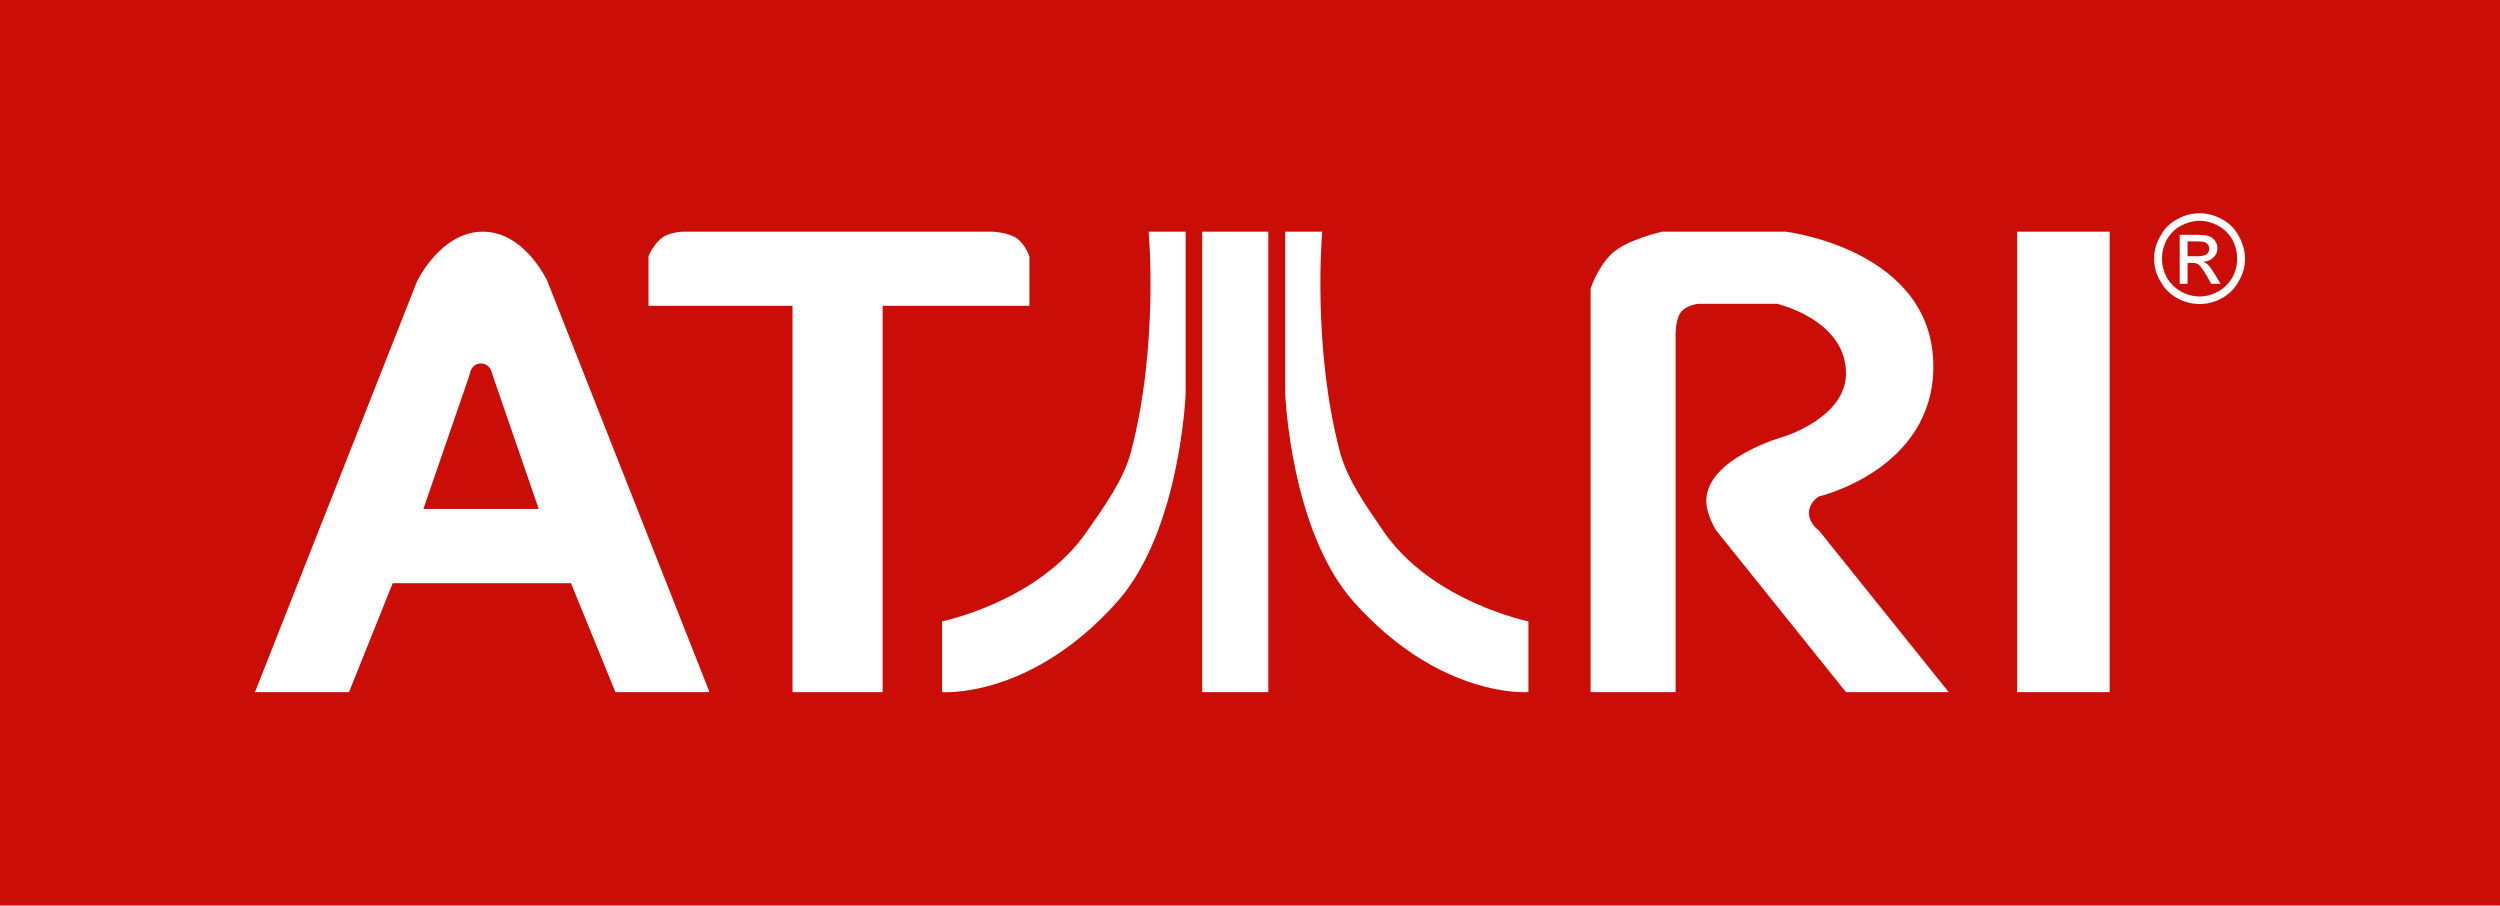
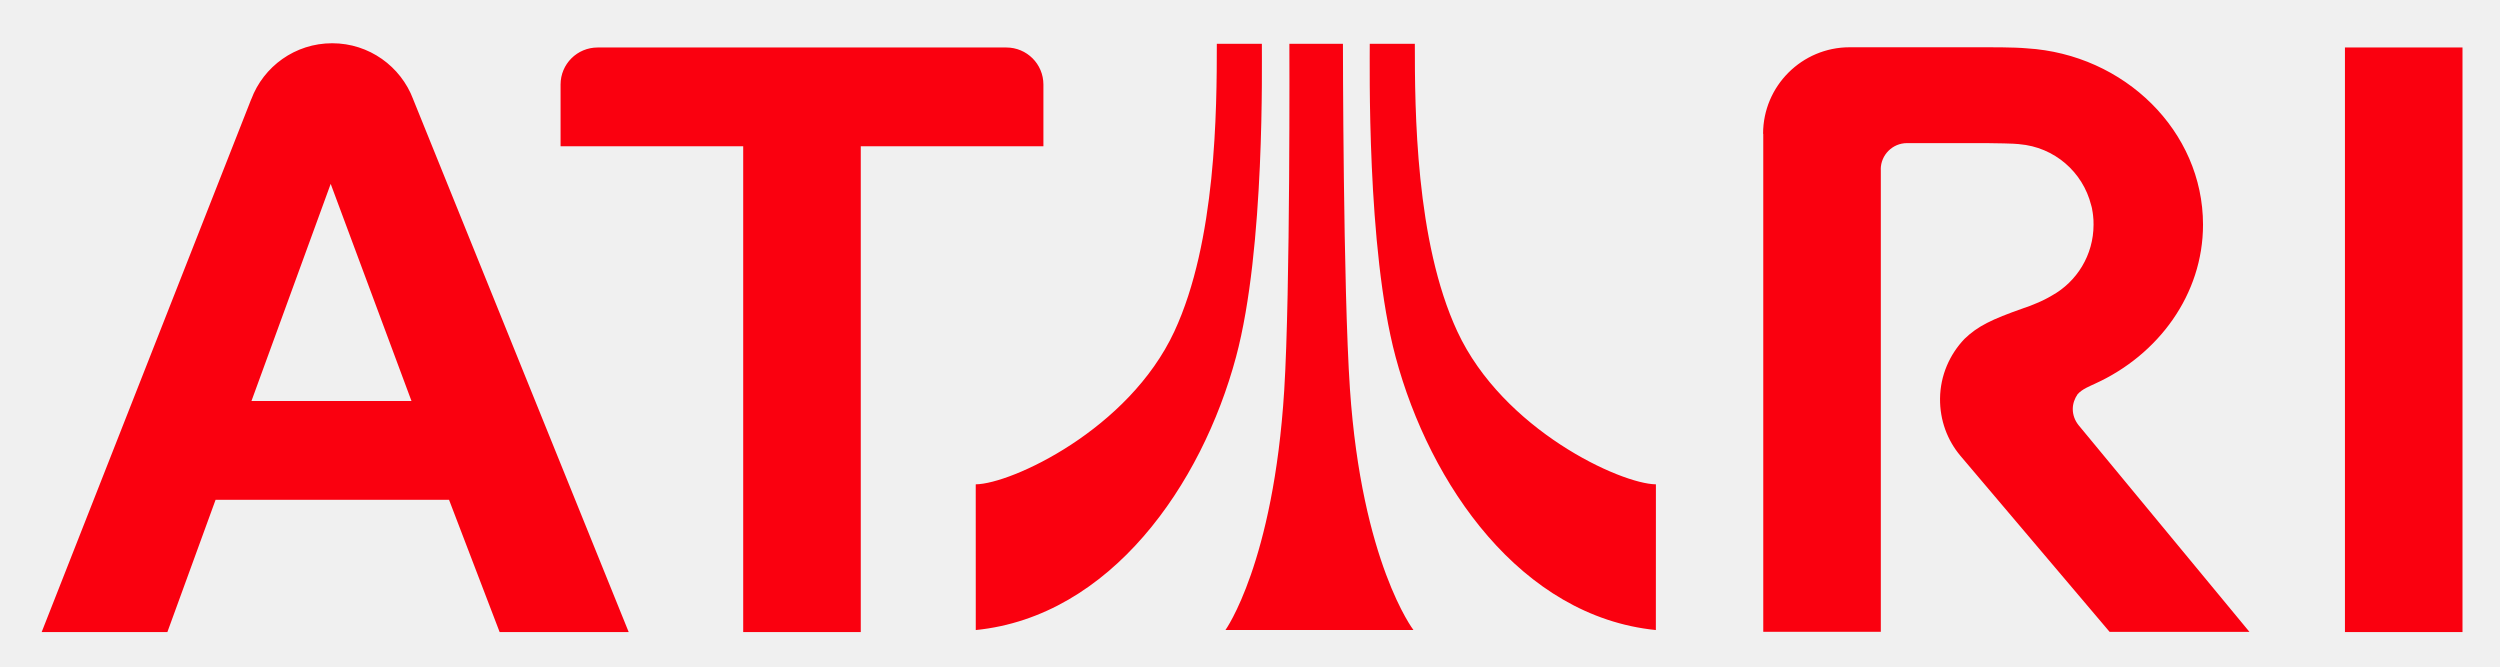
- <svg xmlns="http://www.w3.org/2000/svg" width="946.612" height="342.857" version="1.0">
-   <path style="opacity:1;fill:#ca0d07;fill-opacity:1;stroke:none;stroke-width:3.561;stroke-miterlimit:4;stroke-dasharray:none" d="M-1099.736-502.588h946.611v342.857h-946.611z" transform="translate(1099.736 502.588)" />
-   <path style="fill:#fff;fill-opacity:1;fill-rule:nonzero;stroke:none;stroke-width:.784;stroke-linecap:butt;stroke-linejoin:miter;stroke-miterlimit:4;stroke-dasharray:none" d="M-913.612-401.094s8.94-18.73 24.884-18.73c15.943 0 24.437 18.73 24.437 18.73l61.39 155.607h-35.612l-16.838-41.245h-67.5l-16.54 41.245h-35.611l61.39-155.607zm2.384 86.245h43.659l-17.434-50.618s-.596-4.455-4.47-4.455c-3.874 0-4.321 4.455-4.321 4.455l-17.434 50.618" class="ps02 ps10" transform="translate(1071.547 507.55)" />
-   <path style="fill:#fff;fill-opacity:1;fill-rule:nonzero;stroke:none" d="M-771.46-245.487v-146.264h-54.537v-18.67s1.043-3.174 4.172-6.304c3.13-3.114 9.09-3.099 9.09-3.099h116.97s5.96.209 9.237 2.533c3.279 2.34 4.769 6.87 4.769 6.87v18.67h-55.58v146.264h-34.122M-714.839-245.487v-26.792s36.656-7.42 54.984-34.241c6.407-9.209 13.708-19.266 16.54-29.935 10.578-40.053 6.704-83.369 6.704-83.369h14.007v61.182s-1.937 52.182-26.076 79.137c-32.781 36.67-66.159 34.018-66.159 34.018M-492.82-245.487v-26.792s-36.656-7.42-54.983-34.241c-6.259-9.209-13.56-19.266-16.39-29.935-10.58-40.053-6.706-83.369-6.706-83.369h-14.007v61.182s1.937 52.182 26.076 79.137c32.782 36.67 66.01 34.018 66.01 34.018" class="ps02" transform="translate(1071.547 507.55)" />
-   <path style="fill:#fff;fill-opacity:1;fill-rule:nonzero;stroke:none;stroke-width:.507;stroke-linecap:butt;stroke-linejoin:miter;stroke-miterlimit:4;stroke-dasharray:none" d="M-616.346-245.487h25.033V-419.84h-25.033v174.352zM-469.277-245.487v-152.701s2.235-7.495 7.748-13.038c5.513-5.558 19.37-8.598 19.37-8.598h46.788s55.878 6.676 55.878 51.064c0 39.07-43.361 49.202-43.361 49.202s-3.725 2.13-3.725 6.243 3.725 6.586 3.725 6.586l49.172 61.242h-38.89l-49.172-61.242s-3.726-5.96-3.726-11.115c0-16.302 29.503-24.437 29.503-24.437s23.394-7.168 23.394-23.9c0-20.325-26.076-26.33-26.076-26.33h-29.8s-4.024.402-6.26 2.712c-2.383 2.31-2.383 8.687-2.383 8.687v135.625h-32.185M-307.755-245.487h35.016V-419.84h-35.016v174.352z" class="ps02 ps11" transform="translate(1071.547 507.55)" />
-   <path style="fill:#fff;fill-rule:nonzero;stroke:none;stroke-width:.507;stroke-linecap:butt;stroke-linejoin:miter;stroke-miterlimit:4;stroke-dasharray:none" d="M-238.617-426.797c2.831 0 5.663.73 8.345 2.22 2.83 1.475 4.917 3.59 6.407 6.362 1.49 2.742 2.384 5.618 2.384 8.613 0 2.965-.745 5.811-2.384 8.538-1.49 2.742-3.576 4.858-6.258 6.362-2.682 1.52-5.663 2.265-8.494 2.265-2.98 0-5.96-.745-8.642-2.265-2.682-1.504-4.768-3.62-6.258-6.362-1.64-2.727-2.384-5.573-2.384-8.538 0-2.995.745-5.871 2.384-8.613 1.49-2.771 3.576-4.887 6.407-6.362 2.682-1.49 5.513-2.22 8.493-2.22zm0 2.86c-2.533 0-4.768.626-7.152 1.863-2.235 1.222-4.023 3.01-5.364 5.29-1.192 2.294-1.788 4.693-1.788 7.182 0 2.473.596 4.843 1.788 7.107 1.34 2.265 3.129 4.039 5.364 5.29a14.136 14.136 0 0 0 7.152 1.907c2.384 0 4.769-.625 7.004-1.907 2.235-1.251 4.023-3.025 5.364-5.29 1.192-2.264 1.788-4.634 1.788-7.107 0-2.489-.596-4.888-1.788-7.182-1.341-2.28-3.13-4.068-5.364-5.29-2.385-1.237-4.62-1.862-7.004-1.862zm-7.599 23.841v-18.55h6.407c2.086 0 3.725.178 4.62.52 1.042.343 1.788.94 2.384 1.789.596.85.894 1.743.894 2.712 0 1.34-.447 2.503-1.49 3.516-.894.999-2.236 1.565-3.875 1.684.745.283 1.192.61 1.64.983.744.73 1.638 1.952 2.682 3.68l2.235 3.666h-3.576l-1.64-2.95c-1.34-2.295-2.384-3.74-3.129-4.321-.596-.432-1.34-.64-2.384-.626h-1.788v7.897h-2.98zm2.98-10.445h3.725c1.64 0 2.98-.253 3.576-.775.597-.521.894-1.207.894-2.07 0-.552-.149-1.044-.446-1.461-.299-.447-.746-.775-1.193-.984-.596-.223-1.639-.327-3.129-.327h-3.427v5.617" class="ps02 ps11" transform="translate(1071.547 507.55)" />
+ <svg xmlns="http://www.w3.org/2000/svg" xml:space="preserve" viewBox="0 0 300 80">
+   <path fill="#fa000f" d="M281.393 5.698H295.5v70.148h-14.107zM30.176 48.119l9.507-26.055 9.695 26.055H30.176M49.58 11.914l-.005-.02c-1.483-3.916-5.267-6.704-9.714-6.704-4.443 0-8.241 2.788-9.709 6.723l-.01.005L5 75.847h15.085l5.784-15.869h28.016l6.071 15.869h15.488L49.58 11.914m75.629-1.771v7.411h-21.916v58.293H89.184V17.554H67.268v-7.411c0-2.456 1.989-4.444 4.453-4.444h49.036c2.463-.001 4.452 1.988 4.452 4.444m124.203 40.858c-.422-.542-.679-1.194-.679-1.918 0-.655.223-1.247.565-1.757.538-.635 1.501-.996 2.142-1.301 7.555-3.443 12.922-10.681 12.922-19.062 0-11.241-9.44-20.451-21.146-21.162-1.458-.144-4.75-.129-4.75-.129H221.95h.009c-5.728 0-10.388 4.649-10.388 10.378l.021.017v59.75h14.106V20.332h-.009c0-1.74 1.413-3.158 3.151-3.158h9.515c.864 0 3.448.05 3.961.122v.006c4.207.345 7.627 3.341 8.618 7.304.054.163.092.323.122.487v.036c.054.242.081.473.111.709.051.368.059.743.059 1.125 0 3.65-2.011 6.843-4.991 8.499-.603.358-1.229.671-1.888.939-.468.212-1.011.408-1.578.599-3.807 1.342-5.438 2.136-7.026 3.663-1.781 1.863-2.908 4.38-2.938 7.163-.028 2.614.882 5.004 2.431 6.854l17.92 21.146h16.78l-20.524-24.825M147.056 75.598s5.76-8.034 7.051-28.767c.741-11.902.618-41.578.618-41.578h6.427s.019 29.333.841 41.438c1.418 20.822 7.619 28.906 7.619 28.906h-22.556m-6.133-35.825c5.02-10.804 5.096-26.591 5.096-34.519h5.405c-.021 2.244.402 24.521-3.099 37.576-4.115 15.349-15.061 31.149-31.232 32.776l-.005-17.486c4.216-.041 18.343-6.526 23.835-18.347m57.786 18.347-.006 17.486c-16.172-1.627-27.116-17.428-31.231-32.776-3.502-13.055-3.081-35.332-3.102-37.576h5.41c0 7.928.074 23.715 5.098 34.519 5.488 11.821 19.613 18.306 23.831 18.347" />
</svg>
